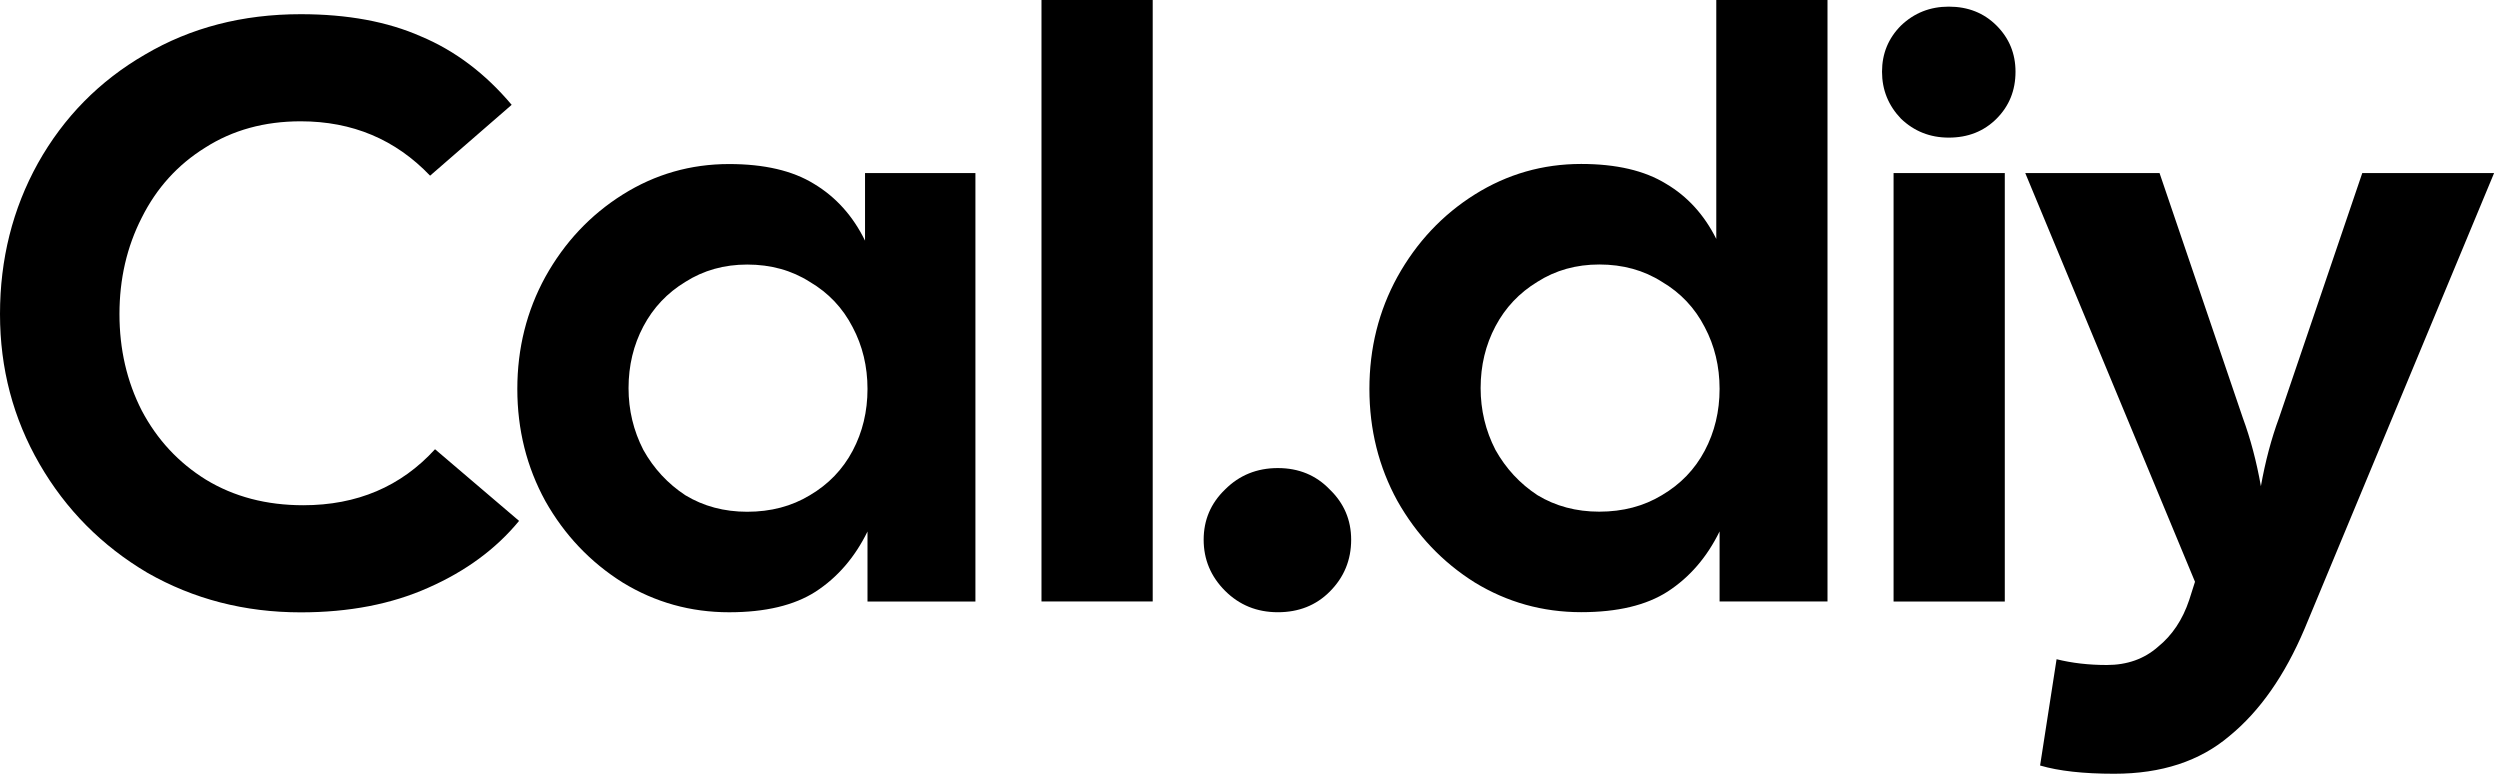
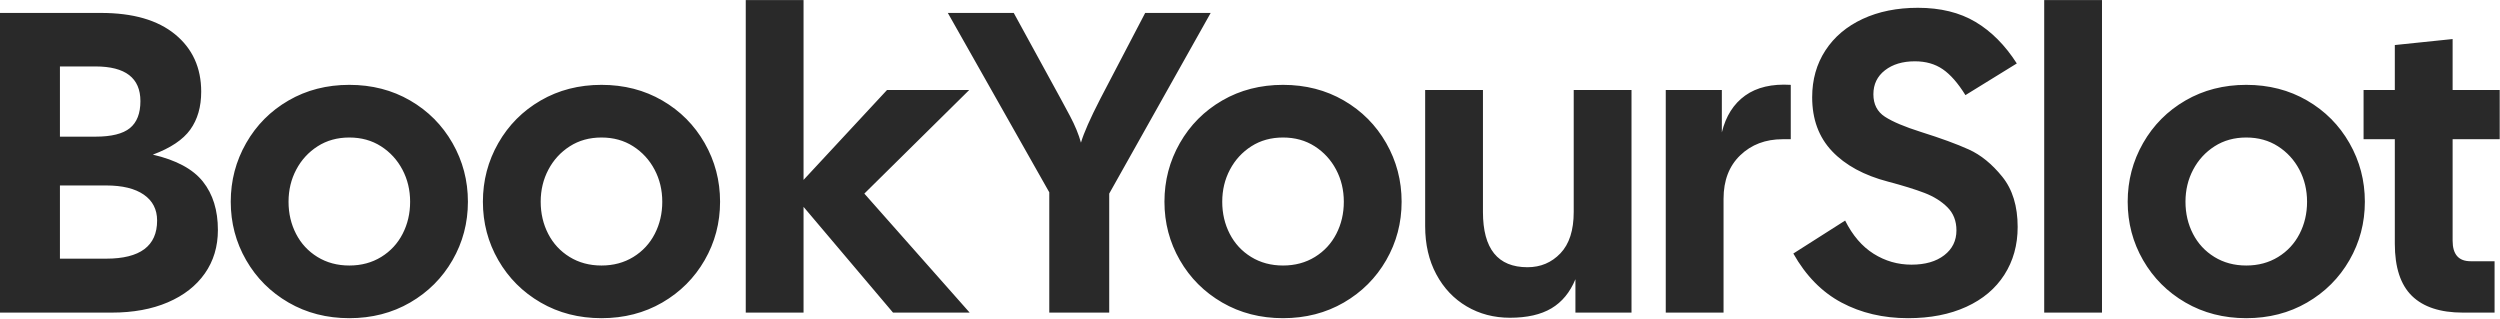
- <svg xmlns="http://www.w3.org/2000/svg" width="84" height="26" viewBox="0 0 84 26" fill="none">
-   <path d="M71.039 25.998C70.005 25.998 69.175 25.906 68.547 25.721L69.101 22.15C69.618 22.279 70.18 22.344 70.79 22.344C71.472 22.344 72.045 22.141 72.506 21.735C72.986 21.347 73.337 20.821 73.558 20.157L73.752 19.548L68.049 5.816H72.561L75.358 14.039C75.616 14.74 75.819 15.506 75.966 16.336C76.114 15.506 76.317 14.74 76.576 14.039L79.372 5.816H83.801L77.434 21.126C76.769 22.695 75.93 23.894 74.915 24.725C73.918 25.574 72.626 25.998 71.039 25.998Z" fill="#000000" />
-   <path d="M63.624 5.815H67.361V20.211H63.624V5.815ZM63.236 2.41C63.236 1.801 63.449 1.284 63.873 0.859C64.316 0.435 64.851 0.223 65.479 0.223C66.125 0.223 66.66 0.435 67.084 0.859C67.509 1.284 67.721 1.801 67.721 2.41C67.721 3.037 67.509 3.563 67.084 3.988C66.66 4.412 66.125 4.624 65.479 4.624C64.851 4.624 64.316 4.412 63.873 3.988C63.449 3.545 63.236 3.019 63.236 2.41Z" fill="#000000" />
-   <path d="M53.127 20.569C51.835 20.569 50.644 20.237 49.555 19.573C48.466 18.89 47.599 17.976 46.953 16.832C46.325 15.688 46.012 14.433 46.012 13.067C46.012 11.701 46.325 10.446 46.953 9.302C47.599 8.139 48.466 7.216 49.555 6.533C50.644 5.851 51.835 5.509 53.127 5.509C54.308 5.509 55.258 5.731 55.978 6.174C56.698 6.598 57.261 7.216 57.667 8.028V0H61.404V20.209H57.778V17.856C57.353 18.724 56.772 19.397 56.033 19.877C55.314 20.339 54.345 20.569 53.127 20.569ZM49.749 13.039C49.749 13.777 49.915 14.47 50.247 15.116C50.598 15.743 51.069 16.251 51.659 16.638C52.268 17.007 52.961 17.192 53.736 17.192C54.529 17.192 55.231 17.007 55.84 16.638C56.467 16.269 56.947 15.771 57.279 15.143C57.611 14.516 57.778 13.824 57.778 13.067C57.778 12.31 57.611 11.618 57.279 10.991C56.947 10.345 56.467 9.837 55.84 9.468C55.231 9.08 54.529 8.887 53.736 8.887C52.961 8.887 52.268 9.08 51.659 9.468C51.05 9.837 50.58 10.335 50.247 10.963C49.915 11.591 49.749 12.283 49.749 13.039Z" fill="#000000" />
-   <path d="M42.935 20.571C42.234 20.571 41.643 20.331 41.163 19.852C40.683 19.372 40.443 18.799 40.443 18.135C40.443 17.471 40.683 16.908 41.163 16.446C41.643 15.966 42.234 15.727 42.935 15.727C43.636 15.727 44.218 15.966 44.679 16.446C45.159 16.908 45.399 17.471 45.399 18.135C45.399 18.818 45.159 19.399 44.679 19.879C44.218 20.341 43.636 20.571 42.935 20.571Z" fill="#000000" />
-   <path d="M34.994 0H38.731V20.209H34.994V0Z" fill="#000000" />
-   <path d="M24.497 20.572C23.205 20.572 22.014 20.24 20.925 19.575C19.837 18.892 18.969 17.979 18.323 16.835C17.696 15.69 17.382 14.435 17.382 13.069C17.382 11.704 17.696 10.449 18.323 9.304C18.969 8.142 19.837 7.219 20.925 6.536C22.014 5.853 23.205 5.512 24.497 5.512C25.678 5.512 26.628 5.733 27.348 6.176C28.086 6.619 28.659 7.256 29.065 8.086V5.816H32.774V20.212H29.148V17.859C28.723 18.726 28.142 19.4 27.404 19.88C26.684 20.341 25.715 20.572 24.497 20.572ZM21.119 13.042C21.119 13.78 21.285 14.472 21.617 15.118C21.968 15.746 22.439 16.253 23.029 16.641C23.639 17.01 24.331 17.195 25.106 17.195C25.899 17.195 26.601 17.01 27.21 16.641C27.837 16.272 28.317 15.773 28.649 15.146C28.982 14.518 29.148 13.826 29.148 13.069C29.148 12.313 28.982 11.621 28.649 10.993C28.317 10.347 27.837 9.84 27.21 9.471C26.601 9.083 25.899 8.889 25.106 8.889C24.331 8.889 23.639 9.083 23.029 9.471C22.42 9.84 21.95 10.338 21.617 10.966C21.285 11.593 21.119 12.285 21.119 13.042Z" fill="#000000" />
-   <path d="M10.105 20.575C8.222 20.575 6.506 20.132 4.955 19.247C3.424 18.342 2.215 17.124 1.329 15.592C0.443 14.06 0 12.381 0 10.554C0 8.708 0.424 7.019 1.273 5.487C2.141 3.937 3.341 2.719 4.872 1.833C6.404 0.929 8.148 0.477 10.105 0.477C11.674 0.477 13.021 0.726 14.147 1.224C15.291 1.704 16.306 2.47 17.192 3.522L14.451 5.903C13.288 4.685 11.84 4.076 10.105 4.076C8.887 4.076 7.816 4.371 6.893 4.961C5.971 5.534 5.26 6.318 4.762 7.315C4.263 8.293 4.014 9.372 4.014 10.554C4.014 11.735 4.263 12.815 4.762 13.793C5.278 14.771 5.998 15.546 6.921 16.118C7.862 16.69 8.951 16.976 10.188 16.976C11.996 16.976 13.473 16.349 14.617 15.094L17.441 17.502C16.666 18.444 15.651 19.191 14.396 19.745C13.159 20.299 11.729 20.575 10.105 20.575Z" fill="#000000" />
+ <svg xmlns="http://www.w3.org/2000/svg" width="204.33" height="26" viewBox="0 0 204.33 26" fill="none">
+   <path transform="translate(-1.75 25.55) scale(0.3499)" d="M5.00 -70.00L28.60 -70.00Q39.80 -70.00 45.90 -65.00Q52.00 -60.00 52.00 -51.60Q52.00 -46.30 49.45 -42.75Q46.90 -39.20 40.70 -36.90Q48.90 -35.00 52.40 -30.60Q55.90 -26.20 55.90 -19.30Q55.90 -13.50 52.85 -9.15Q49.80 -4.80 44.20 -2.40Q38.60 0.00 31.10 0.00L5.00 0.00ZM29.80 -12.60Q41.70 -12.60 41.70 -21.50Q41.70 -25.40 38.60 -27.55Q35.50 -29.70 29.80 -29.70L19.00 -29.70L19.00 -12.60ZM27.30 -41.10Q32.90 -41.10 35.35 -43.10Q37.80 -45.10 37.80 -49.40Q37.80 -57.50 27.30 -57.50L19.00 -57.50L19.00 -41.10ZM86.60 1.30Q78.70 1.30 72.40 -2.35Q66.10 -6.00 62.50 -12.25Q58.90 -18.50 58.90 -25.90Q58.90 -33.30 62.50 -39.60Q66.10 -45.90 72.40 -49.55Q78.70 -53.20 86.60 -53.20Q94.50 -53.20 100.80 -49.55Q107.10 -45.90 110.70 -39.60Q114.30 -33.30 114.30 -25.90Q114.30 -18.50 110.70 -12.25Q107.10 -6.00 100.80 -2.35Q94.50 1.30 86.60 1.30ZM72.40 -25.90Q72.40 -21.80 74.15 -18.40Q75.90 -15.00 79.15 -13.00Q82.40 -11.00 86.60 -11.00Q90.80 -11.00 94.05 -13.00Q97.30 -15.00 99.05 -18.40Q100.80 -21.80 100.80 -25.90Q100.80 -30.00 99.00 -33.40Q97.20 -36.80 94.00 -38.85Q90.80 -40.90 86.60 -40.90Q82.40 -40.90 79.20 -38.85Q76.00 -36.80 74.20 -33.40Q72.40 -30.00 72.40 -25.90ZM145.50 1.30Q137.60 1.30 131.30 -2.35Q125.00 -6.00 121.40 -12.25Q117.80 -18.50 117.80 -25.90Q117.80 -33.30 121.40 -39.60Q125.00 -45.90 131.30 -49.55Q137.60 -53.20 145.50 -53.20Q153.40 -53.20 159.70 -49.55Q166.00 -45.90 169.60 -39.60Q173.20 -33.30 173.20 -25.90Q173.20 -18.50 169.60 -12.25Q166.00 -6.00 159.70 -2.35Q153.40 1.30 145.50 1.30ZM131.30 -25.90Q131.30 -21.80 133.05 -18.40Q134.80 -15.00 138.05 -13.00Q141.30 -11.00 145.50 -11.00Q149.70 -11.00 152.95 -13.00Q156.20 -15.00 157.95 -18.40Q159.70 -21.80 159.70 -25.90Q159.70 -30.00 157.90 -33.40Q156.10 -36.80 152.90 -38.85Q149.70 -40.90 145.50 -40.90Q141.30 -40.90 138.10 -38.85Q134.90 -36.80 133.10 -33.40Q131.30 -30.00 131.30 -25.90ZM192.70 -24.70L192.70 0.00L179.20 0.00L179.20 -73.00L192.70 -73.00L192.70 -31.00L212.20 -52.00L231.40 -52.00L206.90 -27.80L231.50 0.00L213.60 0.00ZM250.10 -28.10L226.40 -70.00L241.80 -70.00L252.80 -49.90Q253.20 -49.20 254.95 -45.90Q256.70 -42.60 257.50 -39.70Q258.50 -43.10 262.00 -49.90L272.50 -70.00L287.80 -70.00L264.10 -27.80L264.10 0.00L250.10 0.00ZM304.70 1.30Q296.80 1.30 290.50 -2.35Q284.20 -6.00 280.60 -12.25Q277.00 -18.50 277.00 -25.90Q277.00 -33.30 280.60 -39.60Q284.20 -45.90 290.50 -49.55Q296.80 -53.20 304.70 -53.20Q312.60 -53.20 318.90 -49.55Q325.20 -45.90 328.80 -39.60Q332.40 -33.30 332.40 -25.90Q332.40 -18.50 328.80 -12.25Q325.20 -6.00 318.90 -2.35Q312.60 1.30 304.70 1.30ZM290.50 -25.90Q290.50 -21.80 292.25 -18.40Q294.00 -15.00 297.25 -13.00Q300.50 -11.00 304.70 -11.00Q308.90 -11.00 312.15 -13.00Q315.40 -15.00 317.15 -18.40Q318.90 -21.80 318.90 -25.90Q318.90 -30.00 317.10 -33.40Q315.30 -36.80 312.10 -38.85Q308.90 -40.90 304.70 -40.90Q300.50 -40.90 297.30 -38.85Q294.10 -36.80 292.30 -33.40Q290.50 -30.00 290.50 -25.90ZM357.70 1.20Q352.10 1.20 347.60 -1.45Q343.10 -4.10 340.50 -8.95Q337.90 -13.80 337.90 -20.20L337.90 -52.00L351.40 -52.00L351.40 -23.50Q351.40 -10.60 361.80 -10.60Q366.40 -10.60 369.50 -13.85Q372.60 -17.10 372.60 -23.50L372.60 -52.00L386.10 -52.00L386.10 0.00L373.00 0.00L373.00 -7.80Q371.10 -3.20 367.40 -1.00Q363.70 1.20 357.70 1.20ZM394.10 -52.00L407.20 -52.00L407.20 -42.10Q408.60 -47.80 412.65 -50.70Q416.70 -53.60 423.30 -53.20L423.30 -40.50L421.40 -40.50Q415.40 -40.50 411.50 -36.75Q407.60 -33.00 407.60 -26.60L407.60 0.00L394.10 0.00ZM450.70 1.30Q442.00 1.30 435.15 -2.35Q428.30 -6.00 423.90 -13.80L436.00 -21.50Q438.60 -16.30 442.65 -13.75Q446.70 -11.20 451.50 -11.20Q456.30 -11.20 459.15 -13.40Q462.00 -15.60 462.00 -19.20Q462.00 -22.50 459.90 -24.60Q457.80 -26.70 454.55 -27.95Q451.30 -29.20 446.00 -30.60Q437.60 -32.80 432.95 -37.70Q428.30 -42.60 428.30 -50.30Q428.30 -56.50 431.40 -61.25Q434.50 -66.00 440.10 -68.60Q445.70 -71.20 453.00 -71.20Q460.90 -71.20 466.45 -67.90Q472.00 -64.60 476.10 -58.20L464.10 -50.80Q461.50 -55.00 458.80 -56.85Q456.10 -58.70 452.30 -58.70Q448.00 -58.70 445.30 -56.60Q442.60 -54.50 442.60 -51.00Q442.60 -47.50 445.30 -45.75Q448.00 -44.00 453.70 -42.20Q460.70 -40.00 464.90 -38.10Q469.10 -36.20 472.70 -31.75Q476.30 -27.30 476.30 -20.00Q476.30 -13.70 473.20 -8.85Q470.10 -4.00 464.30 -1.35Q458.50 1.30 450.70 1.30ZM482.50 -73.00L496.00 -73.00L496.00 0.00L482.50 0.00ZM529.70 1.30Q521.80 1.30 515.50 -2.35Q509.20 -6.00 505.60 -12.25Q502.00 -18.50 502.00 -25.90Q502.00 -33.30 505.60 -39.60Q509.20 -45.90 515.50 -49.55Q521.80 -53.20 529.70 -53.20Q537.60 -53.20 543.90 -49.55Q550.20 -45.90 553.80 -39.60Q557.40 -33.30 557.40 -25.90Q557.40 -18.50 553.80 -12.25Q550.20 -6.00 543.90 -2.35Q537.60 1.30 529.70 1.30ZM515.50 -25.90Q515.50 -21.80 517.25 -18.40Q519.00 -15.00 522.25 -13.00Q525.50 -11.00 529.70 -11.00Q533.90 -11.00 537.15 -13.00Q540.40 -15.00 542.15 -18.40Q543.90 -21.80 543.90 -25.90Q543.90 -30.00 542.10 -33.40Q540.30 -36.80 537.10 -38.85Q533.90 -40.90 529.70 -40.90Q525.50 -40.90 522.30 -38.85Q519.10 -36.80 517.30 -33.40Q515.50 -30.00 515.50 -25.90ZM580.30 0.00Q572.40 0.00 568.40 -3.90Q564.40 -7.80 564.40 -16.10L564.40 -40.50L557.10 -40.50L557.10 -52.00L564.40 -52.00L564.40 -62.50L577.90 -63.90L577.90 -52.00L588.90 -52.00L588.90 -40.50L577.90 -40.50L577.90 -16.80Q577.90 -12.00 582.10 -12.00L587.70 -12.00L587.70 0.00L580.30 0.00Z" fill="#292929" />
</svg>
